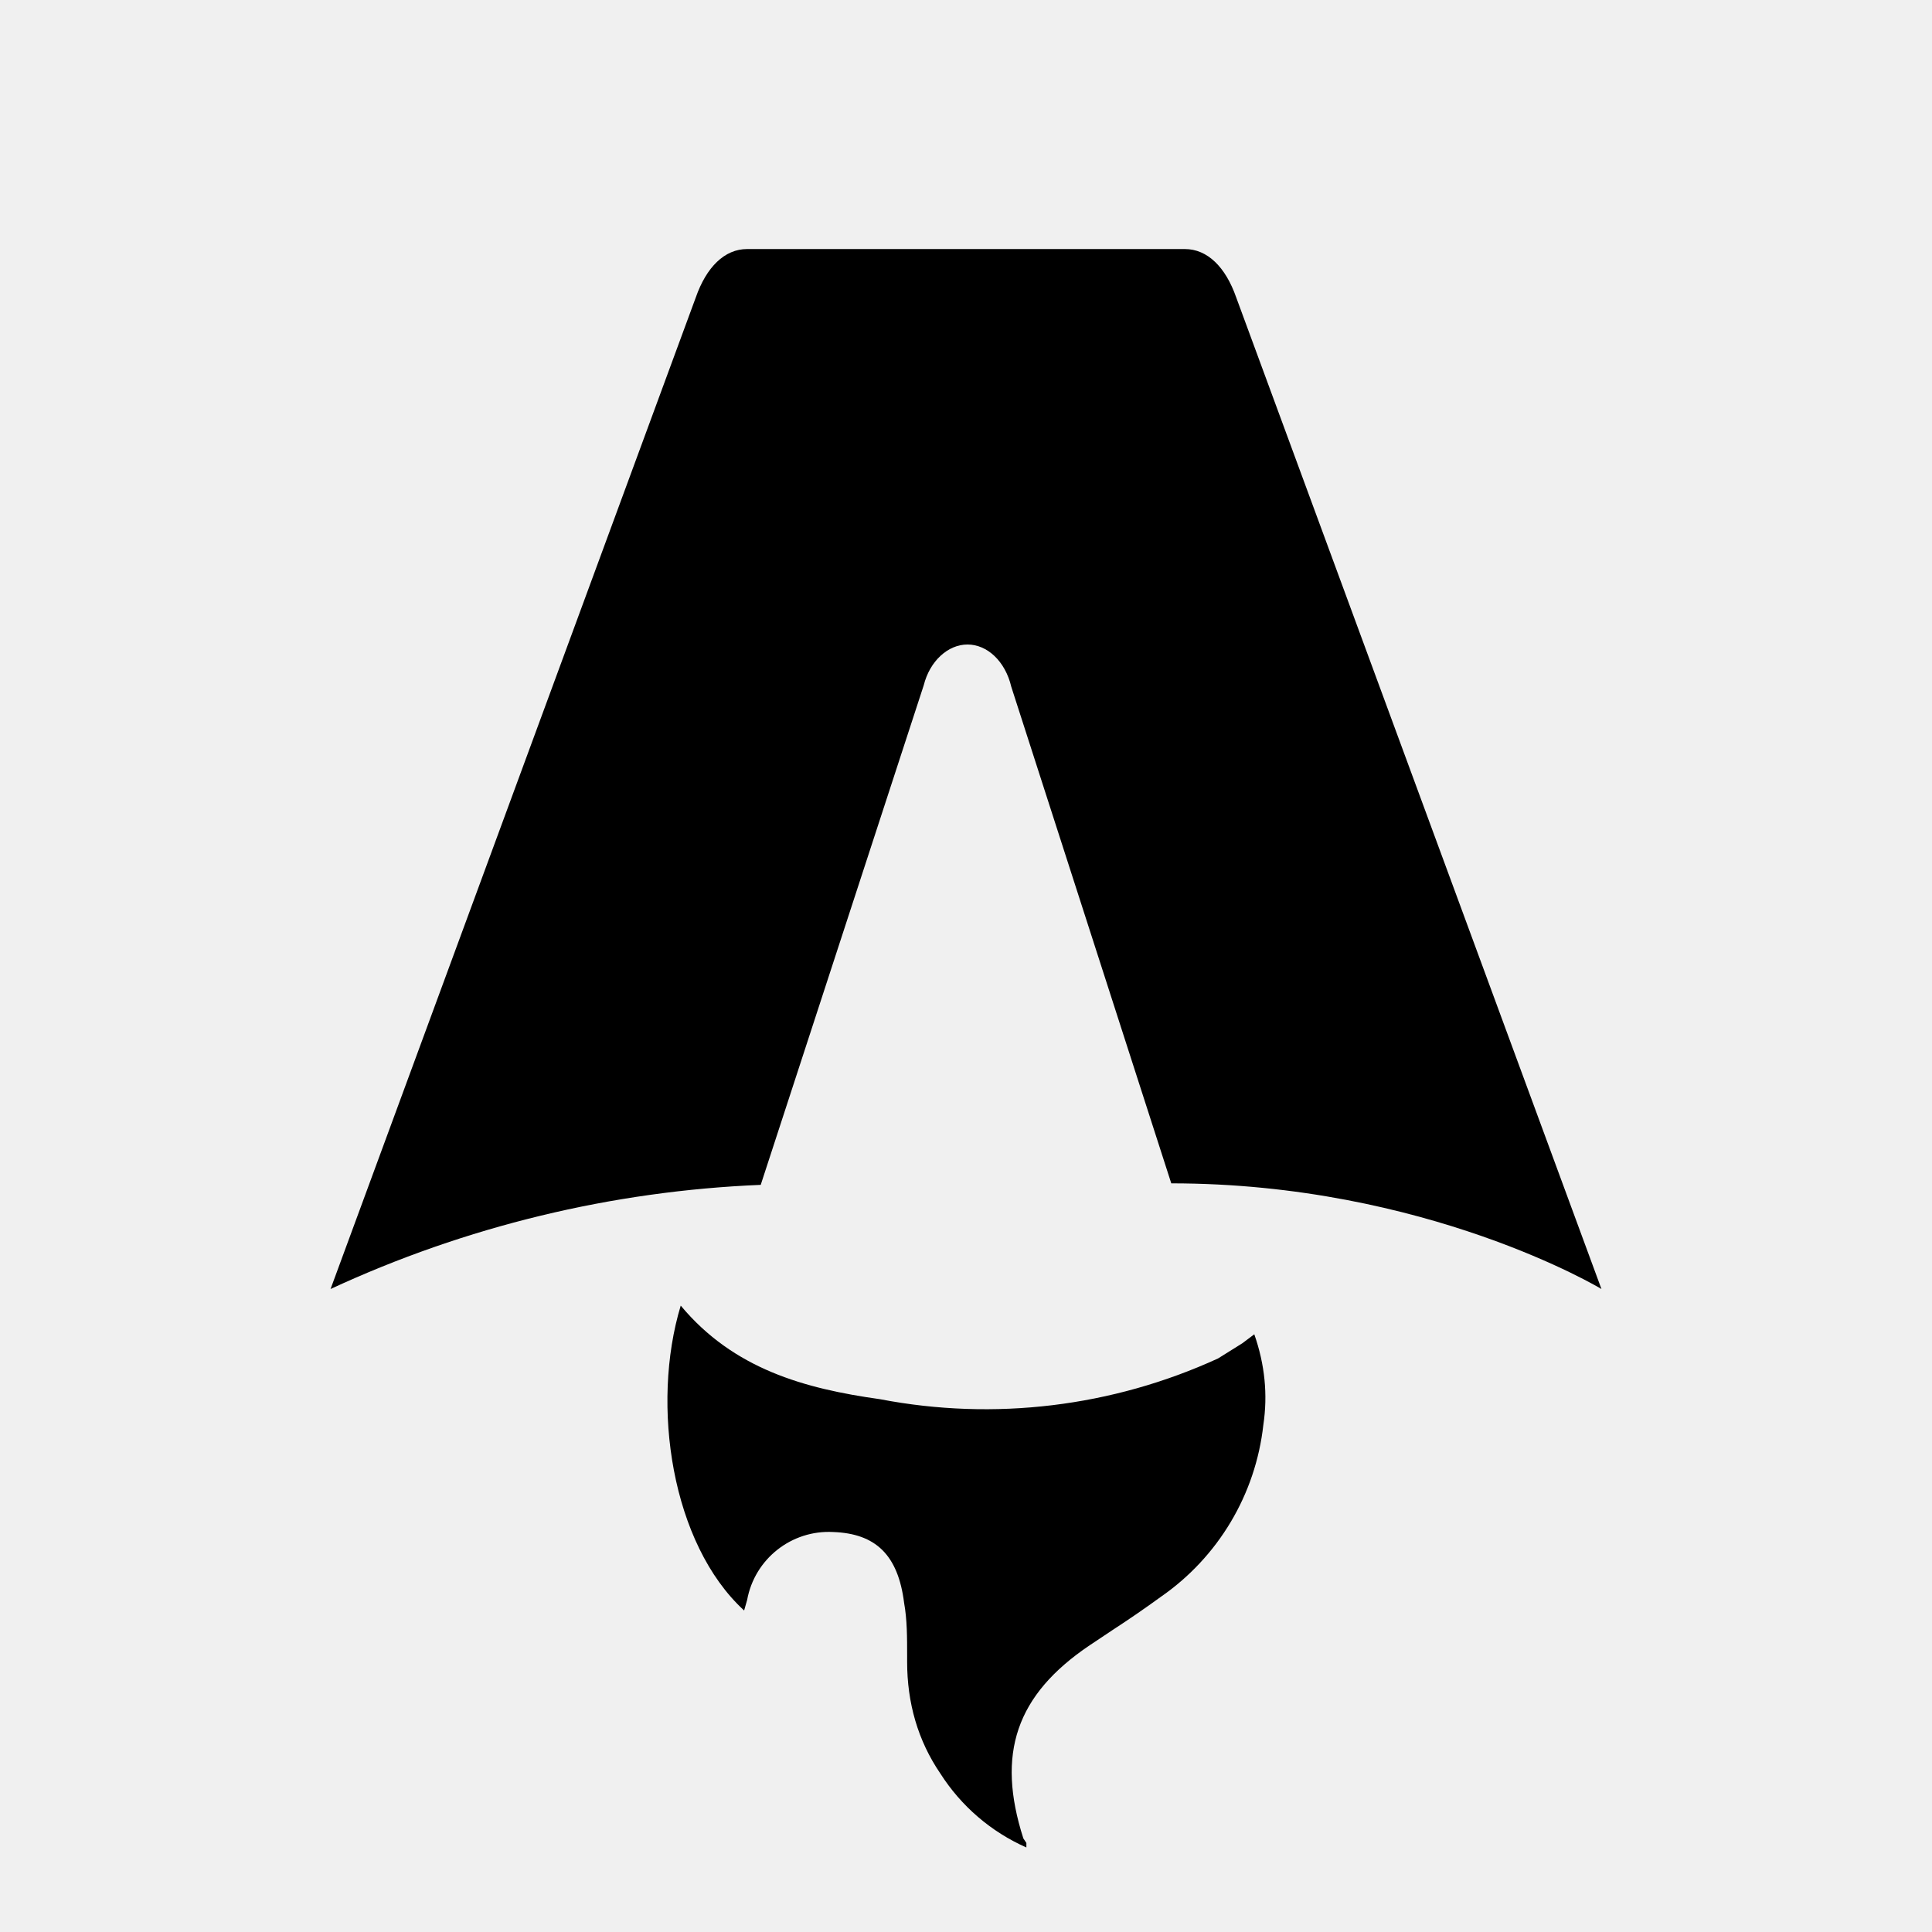
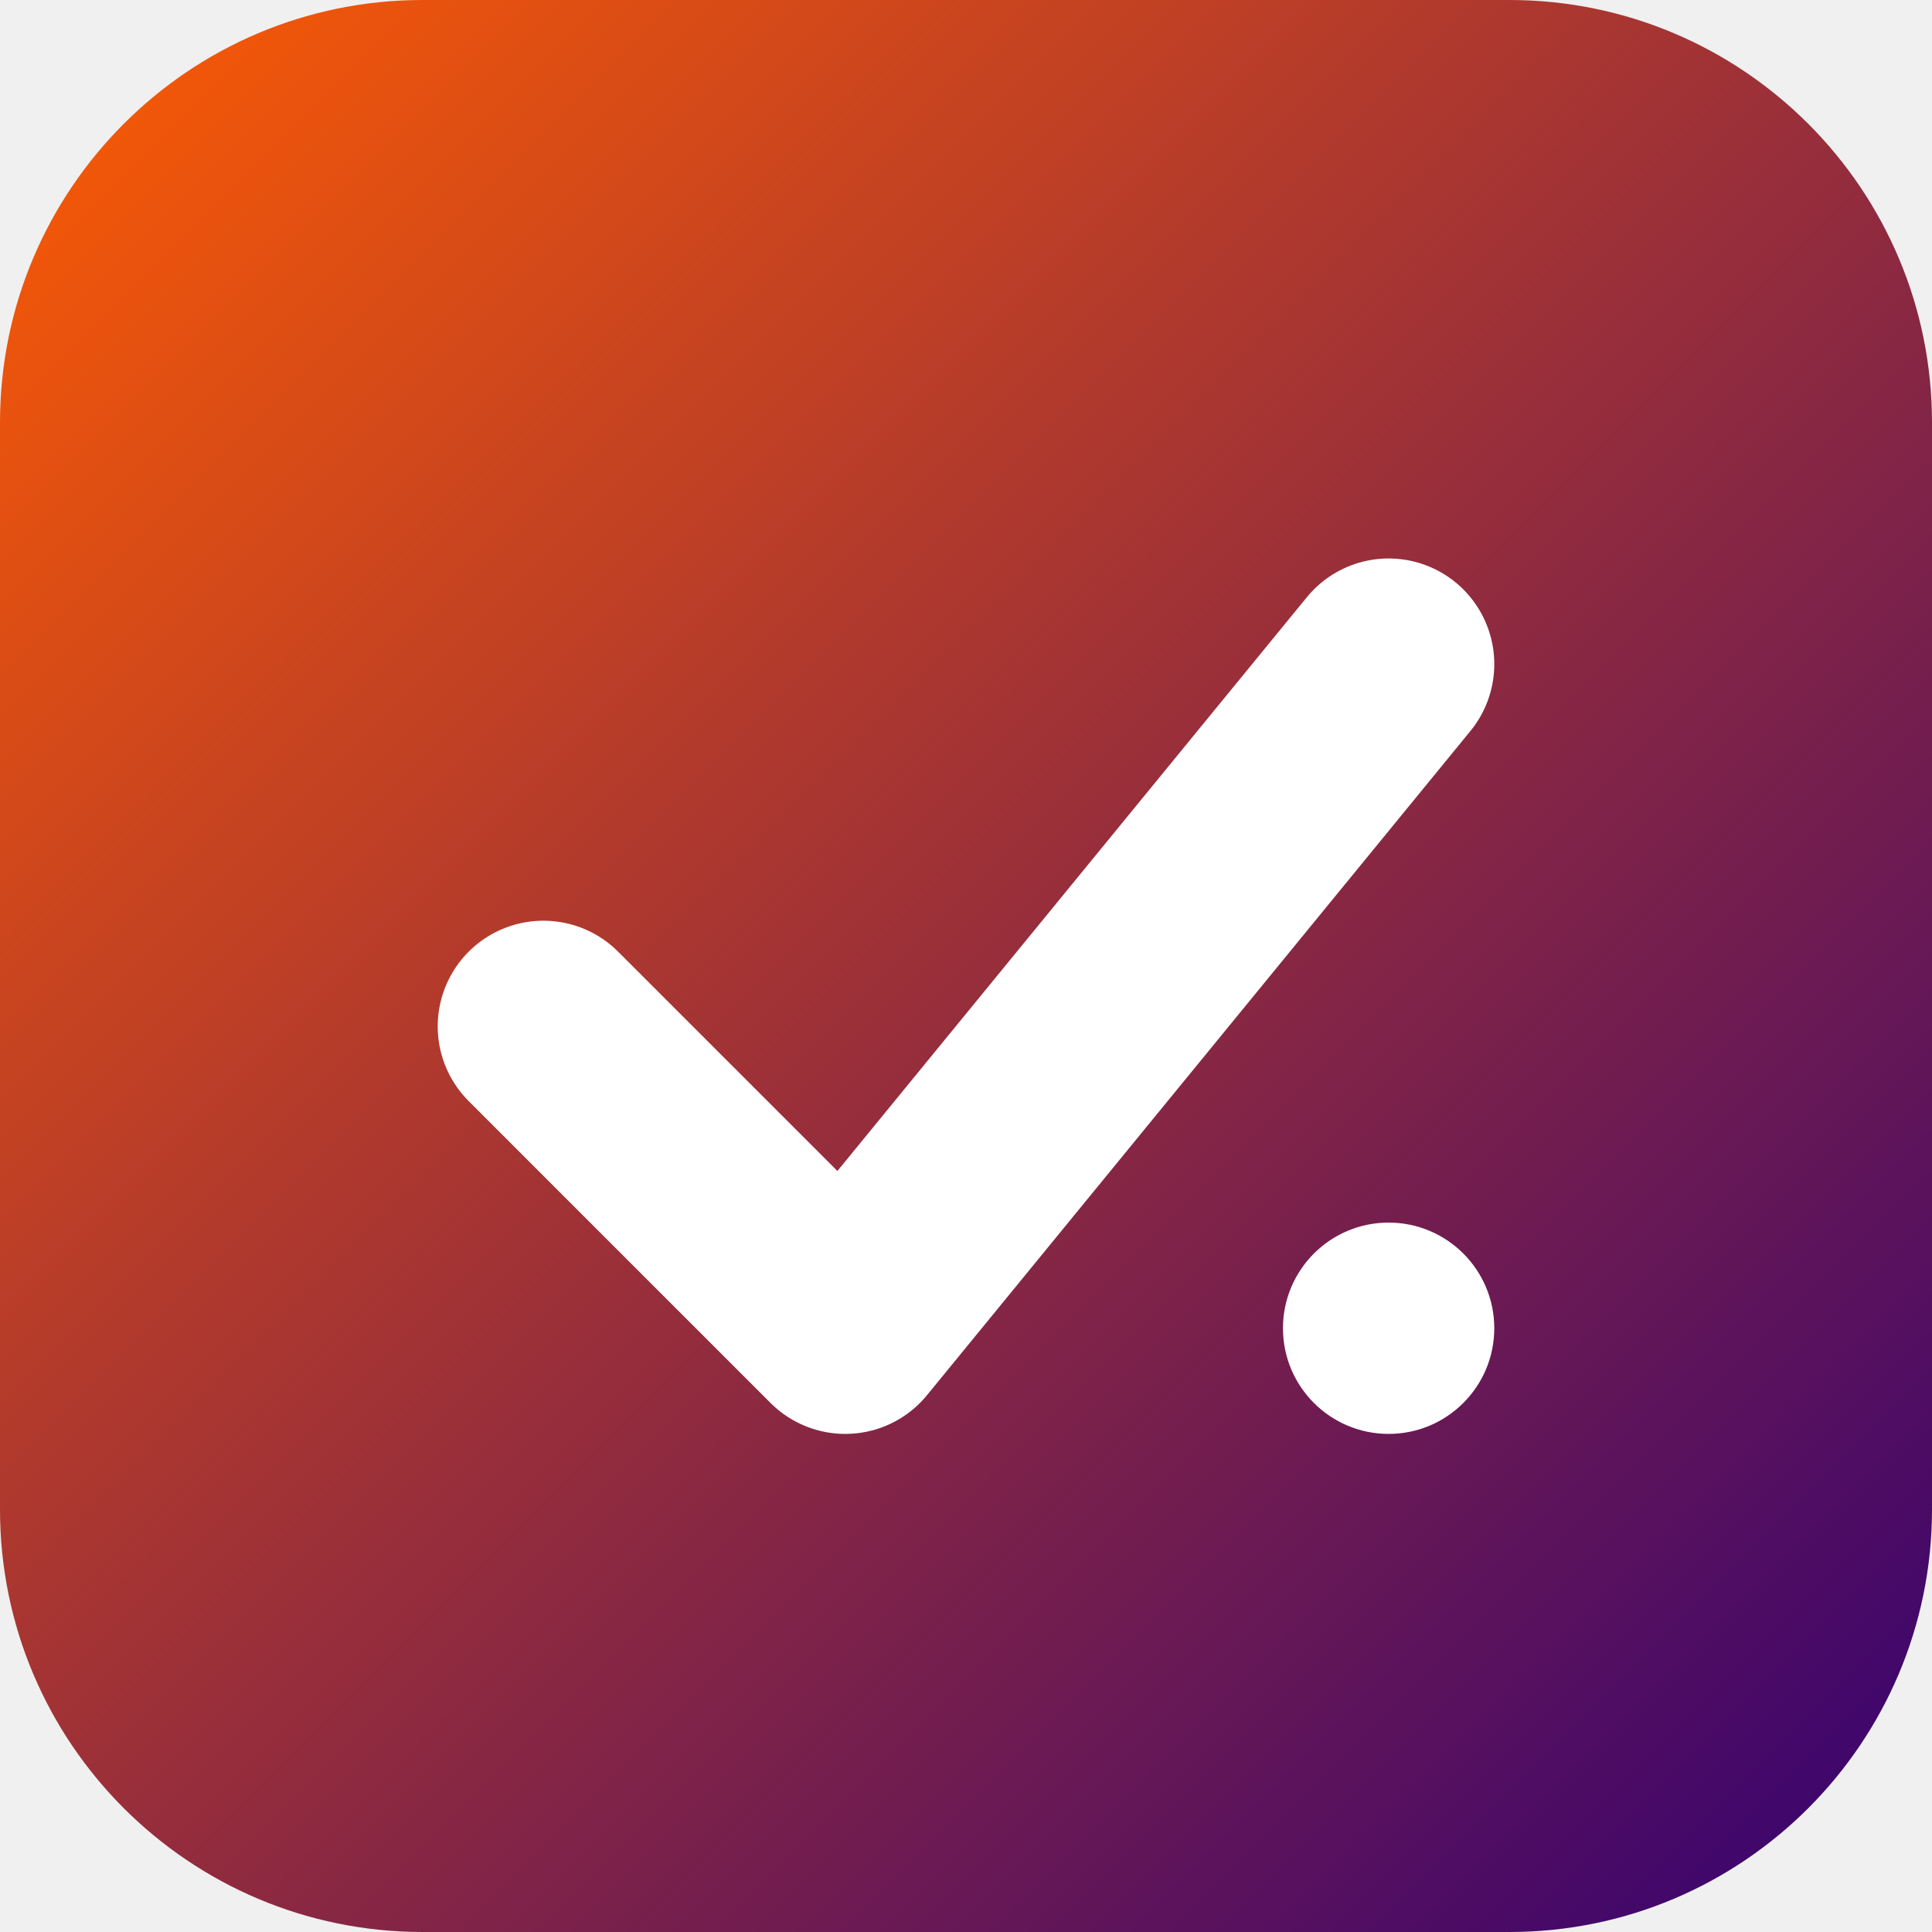
- <svg xmlns="http://www.w3.org/2000/svg" fill="none" viewBox="0 0 128 128">
-   <path d="M50.4 78.5a75.1 75.1 0 0 0-28.5 6.9l24.2-65.7c.7-2 1.9-3.2 3.4-3.2h29c1.5 0 2.7 1.2 3.4 3.2l24.2 65.7s-11.6-7-28.5-7L67 45.5c-.4-1.7-1.6-2.8-2.9-2.8-1.3 0-2.5 1.1-2.9 2.7L50.4 78.5Zm-1.1 28.2Zm-4.2-20.2c-2 6.6-.6 15.8 4.2 20.2a17.5 17.5 0 0 1 .2-.7 5.5 5.5 0 0 1 5.7-4.5c2.8.1 4.3 1.5 4.7 4.7.2 1.1.2 2.3.2 3.5v.4c0 2.7.7 5.2 2.2 7.4a13 13 0 0 0 5.7 4.9v-.3l-.2-.3c-1.8-5.6-.5-9.5 4.4-12.8l1.5-1a73 73 0 0 0 3.2-2.2 16 16 0 0 0 6.8-11.4c.3-2 .1-4-.6-6l-.8.6-1.6 1a37 37 0 0 1-22.4 2.7c-5-.7-9.7-2-13.2-6.2Z" />
-   <style>
-         path { fill: #000; }
-         @media (prefers-color-scheme: dark) {
-             path { fill: #FFF; }
-         }
-     </style>
+ <svg xmlns="http://www.w3.org/2000/svg" width="256" height="256" viewBox="0 0 256 256" fill="none">
+   <defs>
+     <linearGradient id="quizGradient" x1="0%" y1="0%" x2="100%" y2="100%">
+       <stop offset="0%" stop-color="#FF5D01" />
+       <stop offset="100%" stop-color="#320073" />
+     </linearGradient>
+   </defs>
+   <rect width="256" height="256" rx="56" fill="url(#quizGradient)" />
+   <path d="M72 136 L112 176 L184 88" stroke="white" stroke-width="28" stroke-linecap="round" stroke-linejoin="round" />
+   <circle cx="184" cy="176" r="14" fill="white" />
</svg>
